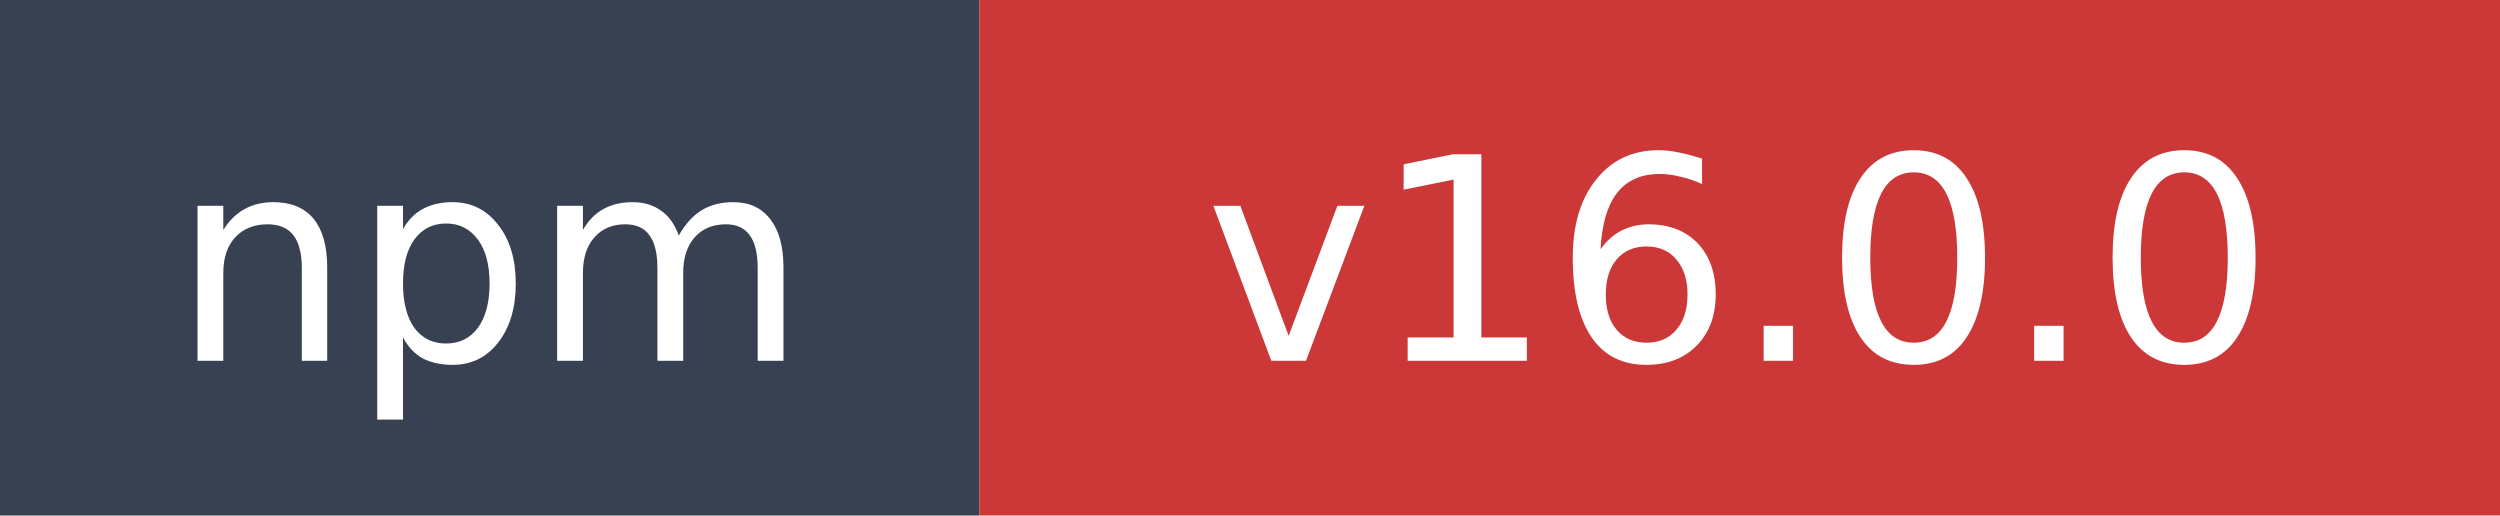
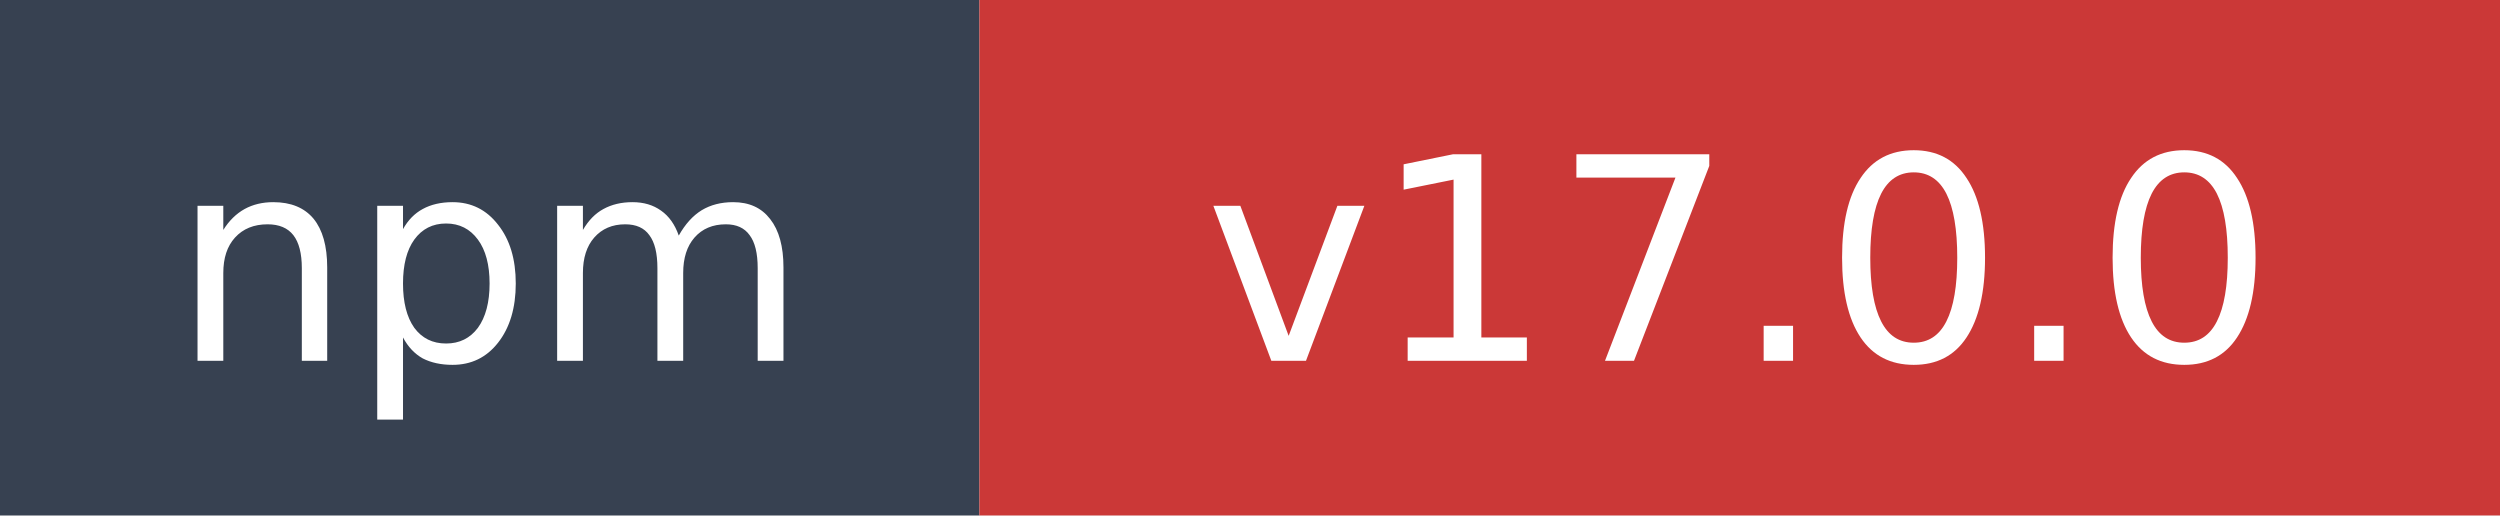
- <svg xmlns="http://www.w3.org/2000/svg" width="97" height="20" role="img" aria-label="npm: v16.0.0">
+ <svg xmlns="http://www.w3.org/2000/svg" width="97" height="20" role="img" aria-label="npm: v17.0.0">
  <rect width="38" height="20" fill="#374151" />
  <rect x="38" width="59" height="20" fill="#cb3837" />
  <text x="19" y="14" fill="#ffffff" font-family="Verdana,Geneva,DejaVu Sans,sans-serif" font-size="11" text-anchor="middle">npm</text>
-   <text x="67.5" y="14" fill="#ffffff" font-family="Verdana,Geneva,DejaVu Sans,sans-serif" font-size="11" text-anchor="middle">v16.0.0</text>
+   <text x="67.5" y="14" fill="#ffffff" font-family="Verdana,Geneva,DejaVu Sans,sans-serif" font-size="11" text-anchor="middle">v17.0.0</text>
</svg>
